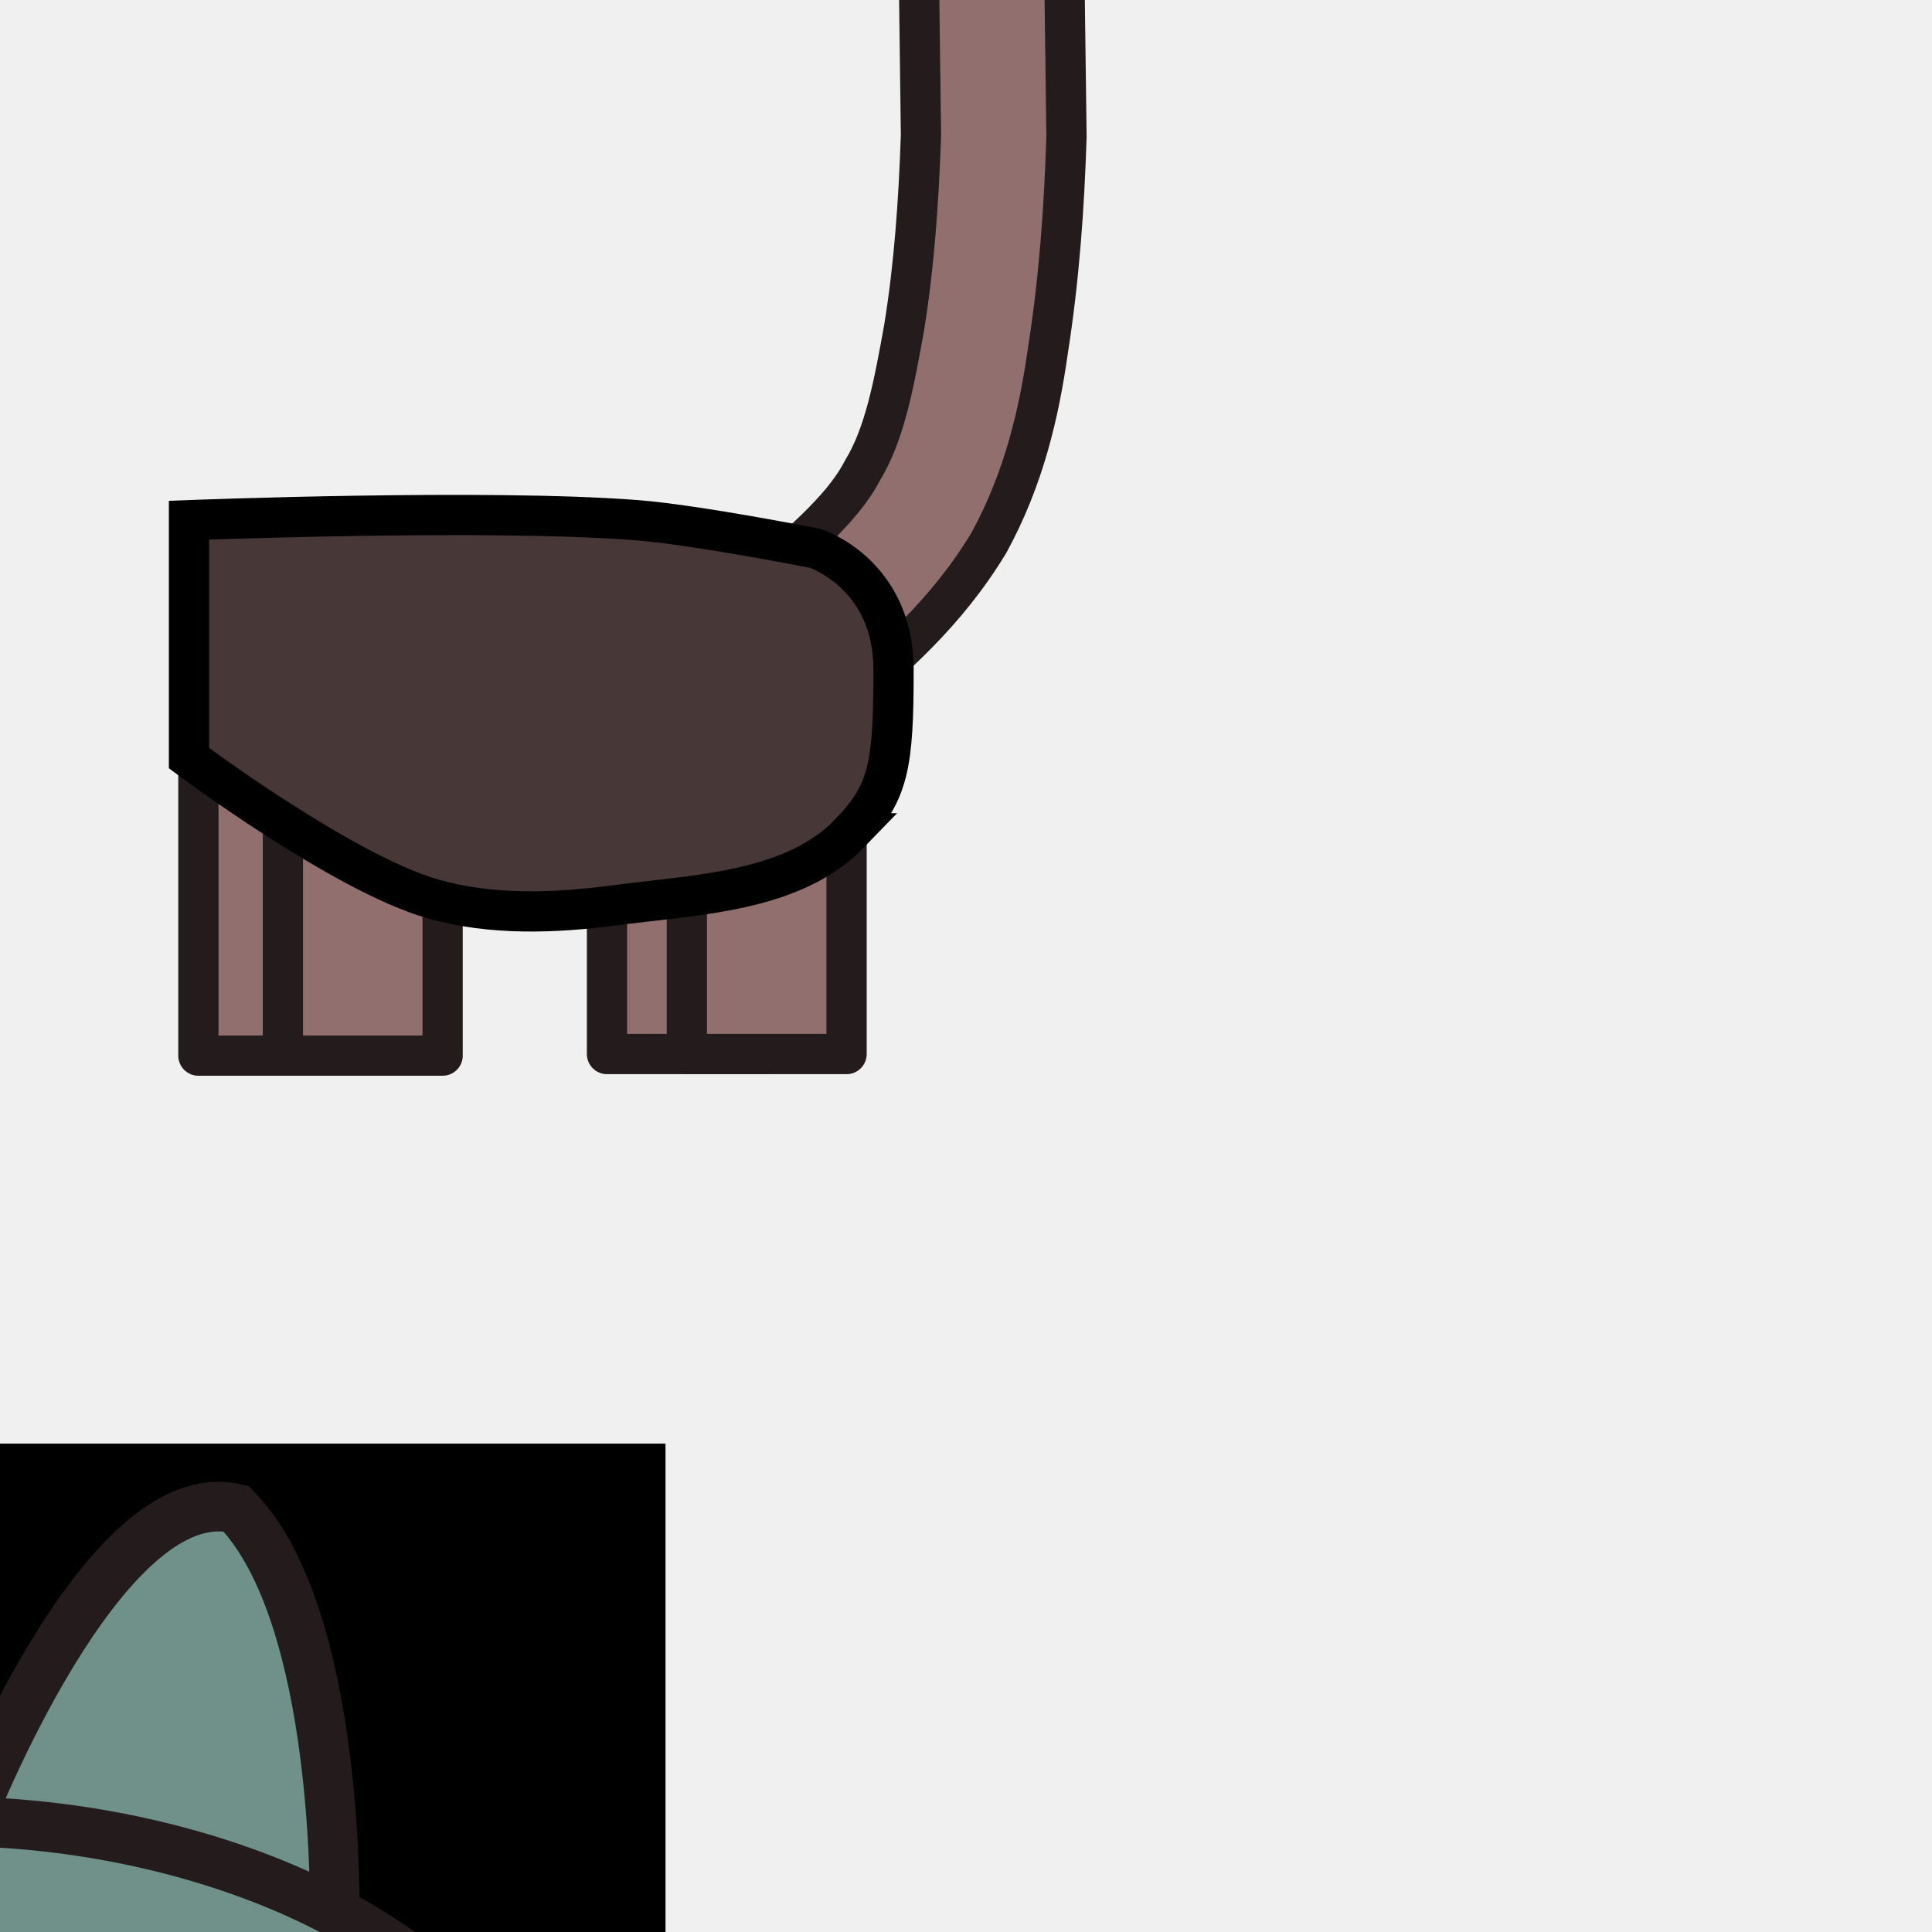
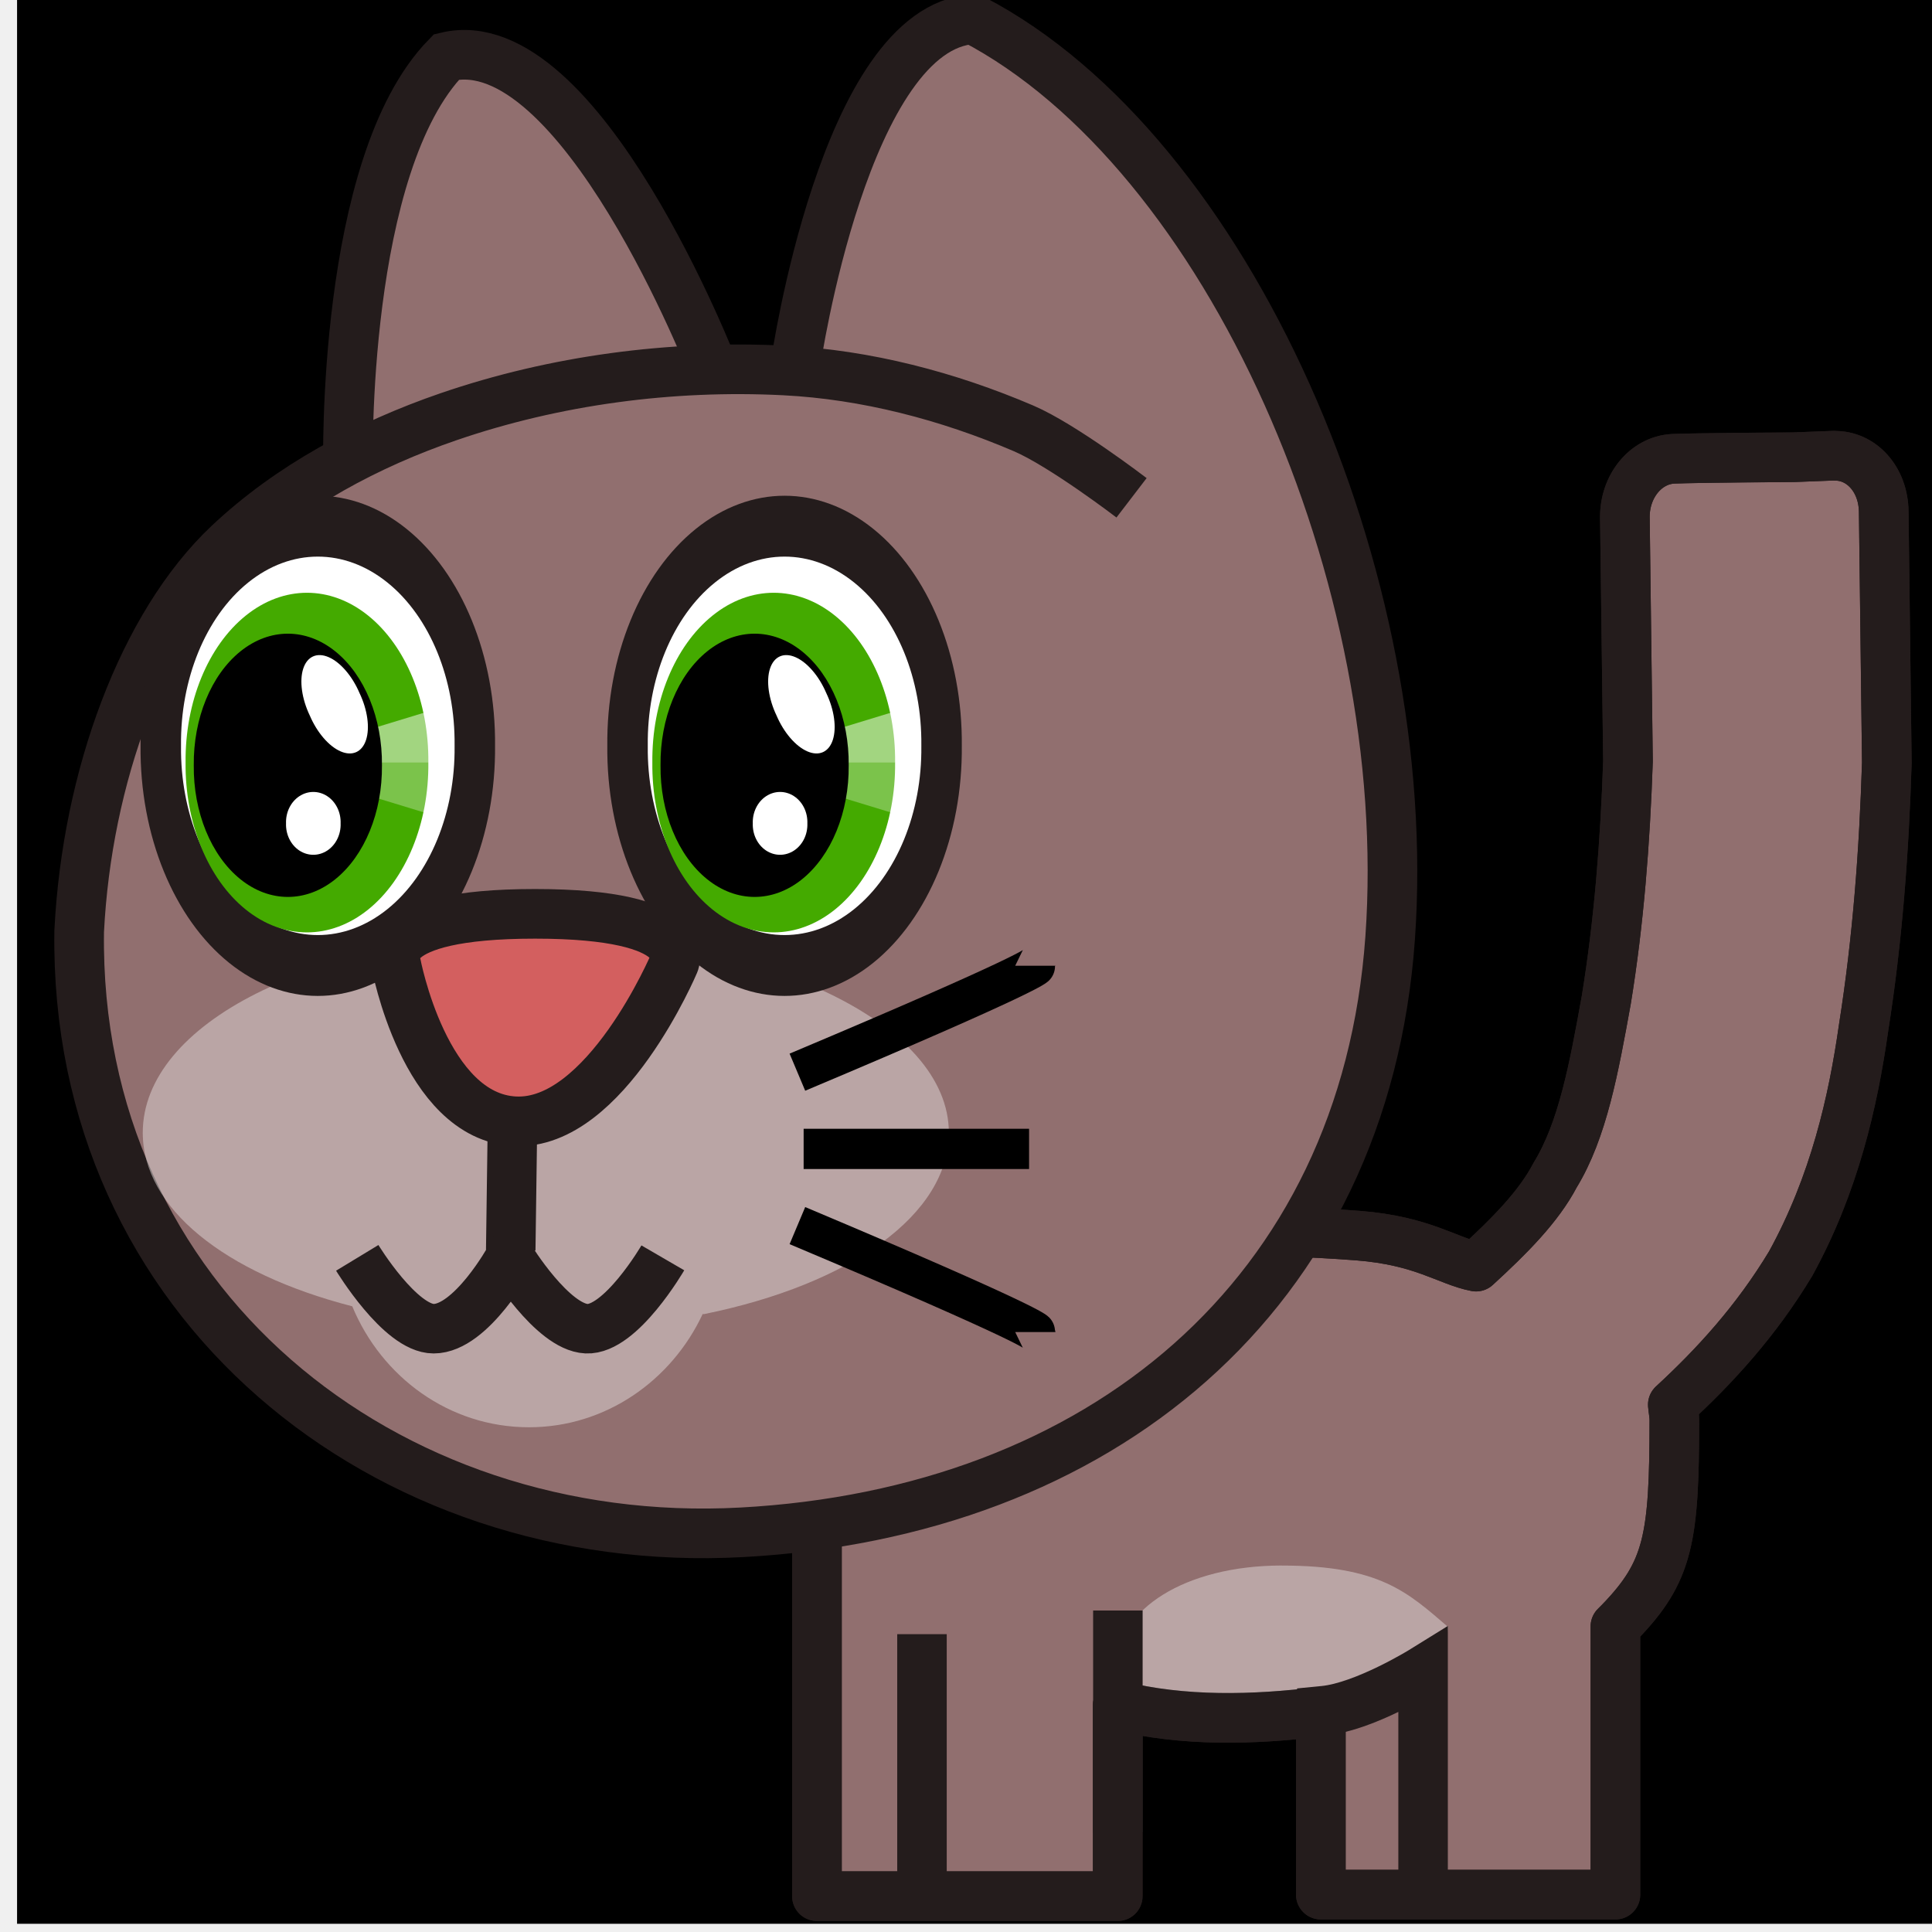
<svg xmlns="http://www.w3.org/2000/svg" height="48" width="48" version="1.1" id="svg2">
  <defs id="defs6">
    </defs>
-   <rect style="fill:#000000;fill-opacity:1;fill-rule:nonzero;stroke:none" id="rect3101" width="48" height="48" x="-31.466" y="35.866" />
-   <rect style="fill:#000000;fill-opacity:1;fill-rule:nonzero;stroke:none" id="rect3101-7" width="48" height="48" x="88.44" y="2.436" />
-   <g id="g4025" transform="translate(-18.87722,-36.55486)">
-     <rect y="55.546" x="23.806" height="7.235" width="3.968" id="rect4013" style="fill:#916f6f;fill-opacity:1;fill-rule:nonzero;stroke:#241c1c;stroke-width:1;stroke-linecap:square;stroke-linejoin:round;stroke-miterlimit:4;stroke-opacity:1;stroke-dasharray:none;stroke-dashoffset:0" />
-     <rect y="56.83" x="25.906" height="5.951" width="3.968" id="rect4015" style="fill:#916f6f;fill-opacity:1;fill-rule:nonzero;stroke:#241c1c;stroke-width:1;stroke-linecap:square;stroke-linejoin:round;stroke-miterlimit:4;stroke-opacity:1;stroke-dasharray:none;stroke-dashoffset:0" />
-     <rect y="56.791" x="33.958" height="5.951" width="3.968" id="rect4017" style="fill:#916f6f;fill-opacity:1;fill-rule:nonzero;stroke:#241c1c;stroke-width:1;stroke-linecap:square;stroke-linejoin:round;stroke-miterlimit:4;stroke-opacity:1;stroke-dasharray:none;stroke-dashoffset:0" />
-     <rect y="56.791" x="35.942" height="5.951" width="3.968" id="rect4019" style="fill:#916f6f;fill-opacity:1;fill-rule:nonzero;stroke:#241c1c;stroke-width:1;stroke-linecap:square;stroke-linejoin:round;stroke-miterlimit:4;stroke-opacity:1;stroke-dasharray:none;stroke-dashoffset:0" />
-     <path style="fill:#916f6f;fill-opacity:1;fill-rule:nonzero;stroke:#241c1c;stroke-width:1;stroke-linecap:square;stroke-linejoin:round;stroke-miterlimit:4;stroke-opacity:1;stroke-dashoffset:0" d="m 35.787,53.898 1.009,1.235 c 0.354,0.434 1.046,0.451 1.551,0.038 l 1.478,-1.208 c 1.194,-0.993 2.575,-2.188 3.617,-3.916 0,-10e-7 0,-10e-7 0,-10e-7 0.882,-1.605 1.254,-3.261 1.465,-4.749 0.285,-1.8 0.412,-3.591 0.467,-5.35 l -0.066,-5.054 c -0.008,-0.649 -0.457,-1.155 -1.009,-1.143 -5e-6,0 -1.1e-5,0 -1.6e-5,10e-7 -6e-6,0 -1.3e-5,0 -1.9e-5,0 -6e-6,1e-6 -1.2e-5,1e-6 -1.8e-5,1e-6 -3e-6,0 -5e-6,0 -8e-6,0 -3e-6,0 -6e-6,10e-7 -9e-6,10e-7 -6e-6,0 -1.2e-5,0 -1.8e-5,0 -6e-6,1e-6 -1.2e-5,1e-6 -1.8e-5,1e-6 -6e-6,0 -1.1e-5,10e-7 -1.7e-5,10e-7 -3e-6,0 -5e-6,0 -8e-6,0 -3e-6,0 -6e-6,0 -9e-6,0 -5e-6,10e-7 -1.1e-5,10e-7 -1.6e-5,10e-7 -7e-6,0 -1.3e-5,1e-6 -1.9e-5,1e-6 -6e-6,0 -1.2e-5,0 -1.8e-5,10e-7 -3e-6,0 -5e-6,0 -8e-6,0 -3e-6,0 -6e-6,0 -9e-6,0 -6e-6,0 -1.2e-5,10e-7 -1.8e-5,10e-7 -6e-6,0 -1.2e-5,0 -1.8e-5,1e-6 -6e-6,0 -1.1e-5,0 -1.7e-5,0 -0.546,0.022 -0.812,0.032 -0.812,0.032 l 0,0 c 0,0 -0.267,0.011 -0.812,0.032 -6e-6,0 -1.1e-5,0 -1.7e-5,0 -6e-6,10e-7 -1.2e-5,10e-7 -1.8e-5,10e-7 -6e-6,0 -1.2e-5,0 -1.8e-5,1e-6 -3e-6,0 -6e-6,0 -9e-6,0 -3e-6,0 -5e-6,0 -8e-6,0 -6e-6,10e-7 -1.2e-5,10e-7 -1.8e-5,10e-7 -7e-6,0 -1.3e-5,10e-7 -1.9e-5,10e-7 -5e-6,0 -1.1e-5,0 -1.6e-5,1e-6 -3e-6,0 -6e-6,0 -9e-6,0 -3e-6,0 -5e-6,0 -8e-6,0 -6e-6,0 -1.1e-5,10e-7 -1.7e-5,10e-7 -6e-6,0 -1.2e-5,0 -1.8e-5,10e-7 -6e-6,0 -1.2e-5,0 -1.9e-5,0 -2e-6,0 -5e-6,1e-6 -8e-6,1e-6 -3e-6,0 -5e-6,0 -8e-6,0 -6e-6,0 -1.2e-5,0 -1.9e-5,10e-7 -6e-6,0 -1.2e-5,0 -1.8e-5,0 -5e-6,10e-7 -1.1e-5,10e-7 -1.7e-5,10e-7 -0.552,0.032 -0.987,0.558 -0.979,1.188 l 0.063,4.908 c -0.056,1.641 -0.168,3.252 -0.423,4.811 0,0 0,1e-6 0,1e-6 -0.248,1.371 -0.476,2.618 -1.033,3.526 -10e-7,10e-7 -10e-7,10e-7 -10e-7,10e-7 -0.52,1.003 -1.632,1.876 -2.81,2.949 l -1.451,1.186 c -0.496,0.405 -0.609,1.08 -0.255,1.514 z" id="path4021" />
-     <path style="fill:#483737;stroke:#000000;stroke-width:1px;stroke-linecap:butt;stroke-linejoin:miter;stroke-opacity:1" d="m 39.987,57.258 c 0.974,-1.01 1.09,-1.675 1.09,-4.066 0,-2.391 -1.945,-3.013 -1.945,-3.013 0,0 -2.943,-0.583 -4.434,-0.7 -3.697,-0.29 -11.125,0 -11.125,0 l 0,5.912 c 0,0 3.815,2.853 6.056,3.496 1.451,0.416 3.028,0.358 4.525,0.16 2.017,-0.266 4.422,-0.325 5.835,-1.789 z" id="path4023" />
+   <rect style="fill:#000000;fill-opacity:1;fill-rule:nonzero;stroke:none" id="rect3101-7" width="48" height="48" x="0.424" y="-0.204" />
+   <path style="fill:#916f6f;stroke:#241c1c;stroke-width:1.233;stroke-linecap:square;stroke-linejoin:round;stroke-miterlimit:4;stroke-opacity:1;stroke-dashoffset:0" d="m 45.568,11.321 c -0.673,0.027 -1.002,0.039 -1.002,0.039 0,0 -2.329,0.012 -3.002,0.039 -0.68,0.039 -1.204,0.687 -1.194,1.464 l 0.077,6.048 c -0.069,2.023 -0.225,4.011 -0.539,5.932 -0.306,1.69 -0.585,3.234 -1.271,4.353 -0.41,0.785 -1.136,1.513 -1.965,2.273 -0.708,-0.137 -1.317,-0.644 -2.931,-0.77 -4.557,-0.358 -13.714,0 -13.714,0 l 0,7.281 c 0,0 0.204,0.145 0.27,0.193 l 0,8.937 2.581,0 2.311,0 2.581,0 0,-4.738 c 1.628,0.405 3.376,0.36 5.046,0.154 l 0,4.546 4.892,0 2.427,0 0,-6.664 c 0.04,-0.038 0.077,-0.076 0.116,-0.116 1.201,-1.245 1.348,-2.061 1.348,-5.008 0,-0.141 -0.028,-0.254 -0.038,-0.385 1.04,-0.959 2.068,-2.076 2.928,-3.505 1.087,-1.979 1.55,-4.021 1.811,-5.855 0.351,-2.219 0.51,-4.419 0.578,-6.587 l -0.077,-6.241 c -0.01,-0.8 -0.552,-1.401 -1.233,-1.387 z" id="path3148" />
+   <path id="path4462-1" d="m 31.851,38.895 c -2.436,0 -4.081,1.119 -4.081,2.427 0,1.308 2.371,1.005 3.611,0.925 1.644,-0.106 4.602,-0.528 4.59,-1.831 -0.993,-0.85 -1.684,-1.52 -4.12,-1.52 z" style="fill:#e3dbdb;fill-opacity:0.502;fill-rule:nonzero;stroke:none" />
+   <g id="g3876" transform="translate(-42.92864,3.960474)">
+     <path style="fill:none;stroke:#241c1c;stroke-width:1.233;stroke-linecap:square;stroke-linejoin:round;stroke-miterlimit:4;stroke-opacity:1;stroke-dashoffset:0" d="m 88.496,7.36 c -0.673,0.027 -1.002,0.039 -1.002,0.039 0,0 -2.329,0.012 -3.002,0.039 -0.68,0.039 -1.204,0.687 -1.194,1.464 l 0.077,6.048 c -0.069,2.023 -0.225,4.011 -0.539,5.932 -0.306,1.69 -0.585,3.234 -1.271,4.353 -0.41,0.785 -1.136,1.513 -1.965,2.273 -0.708,-0.137 -1.317,-0.644 -2.931,-0.77 -4.557,-0.358 -13.714,0 -13.714,0 l 0,7.281 c 0,0 0.204,0.145 0.27,0.193 l 0,8.937 2.581,0 2.311,0 2.581,0 0,-4.738 c 1.628,0.405 3.376,0.36 5.046,0.154 l 0,4.546 4.892,0 2.427,0 0,-6.664 c 0.04,-0.038 0.077,-0.076 0.116,-0.116 1.201,-1.245 1.348,-2.061 1.348,-5.008 0,-0.141 -0.028,-0.254 -0.038,-0.385 1.04,-0.959 2.068,-2.076 2.928,-3.505 1.087,-1.979 1.55,-4.021 1.811,-5.855 0.351,-2.219 0.51,-4.419 0.578,-6.587 l -0.077,-6.241 c -0.01,-0.8 -0.552,-1.401 -1.233,-1.387 z" id="path3028" />
+     <path id="path3046" d="m 65.835,37.255 0,5.835" style="fill:none;stroke:#241c1c;stroke-width:1.23;stroke-linecap:square;stroke-linejoin:miter;stroke-miterlimit:4;stroke-opacity:1;stroke-dasharray:none" />
+     <path id="path3046-3" d="m 70.702,36.667 0,4.282" style="fill:none;stroke:#241c1c;stroke-width:1.23;stroke-linecap:square;stroke-linejoin:miter;stroke-miterlimit:4;stroke-opacity:1;stroke-dasharray:none" />
+     <path id="path3046-31" d="m 78.285,43.076 0,-5.535 c 0,0 -1.451,0.9 -2.46,0.999" style="fill:none;stroke:#241c1c;stroke-width:1.23;stroke-linecap:square;stroke-linejoin:miter;stroke-miterlimit:4;stroke-opacity:1;stroke-dasharray:none" />
  </g>
-   <g id="g3901" transform="translate(1.175552,-52.56042)">
-     <path style="fill:#916f6f;fill-opacity:1;fill-rule:nonzero;stroke:#241c1c;stroke-width:1.233;stroke-linecap:square;stroke-linejoin:round;stroke-miterlimit:4;stroke-opacity:1;stroke-dashoffset:0" d="m 132.414,66.528 c -0.673,0.027 -1.002,0.039 -1.002,0.039 0,0 -0.329,0.012 -1.002,0.039 -0.68,0.039 -1.204,0.687 -1.194,1.464 l 0.077,6.048 c -0.069,2.023 -0.225,4.011 -0.539,5.932 -0.306,1.69 -0.585,3.234 -1.271,4.353 -0.41,0.785 -1.136,1.513 -1.965,2.273 -0.708,-0.137 -3.317,-0.644 -4.931,-0.77 -4.557,-0.358 -13.714,0 -13.714,0 l 0,7.281 c 0,0 0.204,0.145 0.27,0.193 l 0,8.937 2.581,0 2.311,0 2.581,0 0,-4.738 c 1.628,0.405 3.376,0.36 5.046,0.154 l 0,4.546 4.892,0 2.427,0 0,-6.664 c 0.04,-0.038 0.077,-0.076 0.116,-0.116 1.201,-1.245 1.348,-2.061 1.348,-5.008 0,-0.141 -0.028,-0.254 -0.038,-0.385 1.04,-0.959 2.068,-2.076 2.928,-3.505 1.087,-1.979 1.55,-4.021 1.811,-5.855 0.351,-2.219 0.51,-4.419 0.578,-6.587 l -0.077,-6.241 c -0.01,-0.8 -0.552,-1.401 -1.233,-1.387 z" id="rect4013-4" />
-     <path id="path4148" d="m 95.486,66.795 c 0,0 -0.168,-7.5 2.448,-10.181 3.312,-0.794 6.634,7.77 6.634,7.77 z" style="fill:#916f6f;stroke:#241c1c;stroke-width:1.233px;stroke-linecap:butt;stroke-linejoin:miter;stroke-opacity:1" />
-     <path id="path4150" d="m 106.61,64.214 c 0,0 1.215,-8.342 4.411,-8.535 6.34,3.31 10.988,13.917 10.357,22.824 -0.631,8.907 -7.24,14.288 -16.111,14.768 -8.871,0.481 -16.587,-5.716 -16.46,-14.928 0.191,-3.839 1.592,-7.625 3.706,-9.622 1.531,-1.446 3.475,-2.481 5.466,-3.165 2.655,-0.912 5.539,-1.292 8.343,-1.151 2.037,0.102 4.071,0.636 5.946,1.438 0.978,0.419 2.685,1.726 2.685,1.726" style="fill:#916f6f;stroke:#241c1c;stroke-width:1.233px;stroke-linecap:butt;stroke-linejoin:miter;stroke-opacity:1" />
-     <path style="fill:#e3dbdb;fill-opacity:0.502;fill-rule:nonzero;stroke:none" d="m 100.246,78.45 c -5.614,0 -9.859,2.191 -9.859,4.892 0,1.865 2.013,3.49 5.205,4.314 0.728,1.755 2.405,3.005 4.391,3.005 1.909,0 3.543,-1.165 4.314,-2.812 0.003,-0.005 0.036,0.005 0.038,0 3.648,-0.742 6.079,-2.481 6.079,-4.507 0,-2.701 -4.556,-4.892 -10.17,-4.892 z" id="path4462" />
-     <path transform="matrix(0.8357724,0,0,1.256973,46.3611,0.390295)" d="m 62.548,58.347 c 0,2.363 -2.09,4.279 -4.668,4.279 -2.578,0 -4.668,-1.916 -4.668,-4.279 0,-2.363 2.09,-4.279 4.668,-4.279 2.578,0 4.668,1.916 4.668,4.279 z" id="path4152" style="fill:#ffffff;fill-opacity:1;fill-rule:nonzero;stroke:#241c1c;stroke-width:1.203;stroke-linecap:square;stroke-linejoin:round;stroke-miterlimit:4;stroke-opacity:1;stroke-dasharray:none;stroke-dashoffset:0" />
-     <path d="m 62.548,58.347 c 0,2.363 -2.09,4.279 -4.668,4.279 -2.578,0 -4.668,-1.916 -4.668,-4.279 0,-2.363 2.09,-4.279 4.668,-4.279 2.578,0 4.668,1.916 4.668,4.279 z" id="path4152-5" style="fill:#ffffff;fill-opacity:1;fill-rule:nonzero;stroke:#241c1c;stroke-width:1.203;stroke-linecap:square;stroke-linejoin:round;stroke-miterlimit:4;stroke-opacity:1;stroke-dasharray:none;stroke-dashoffset:0" transform="matrix(0.8357724,0,0,1.256973,57.95751,0.390295)" />
-     <path id="path4174" d="m 96.676,79.126 c 0,0 -0.542,-1.221 3.458,-1.221 4.001,0 3.458,1.221 3.458,1.221 0,0 -1.704,4.043 -3.957,3.933 -2.253,-0.11 -2.959,-3.933 -2.959,-3.933 z" style="fill:#d35f5f;stroke:#241c1c;stroke-width:1.233px;stroke-linecap:butt;stroke-linejoin:round;stroke-opacity:1" />
-     <path style="fill:#44aa00;fill-opacity:1;fill-rule:nonzero;stroke:none" id="path4327" d="m 62.548,58.347 c 0,2.363 -2.09,4.279 -4.668,4.279 -2.578,0 -4.668,-1.916 -4.668,-4.279 0,-2.363 2.09,-4.279 4.668,-4.279 2.578,0 4.668,1.916 4.668,4.279 z" transform="matrix(0.6460959,0,0,0.9717061,68.66688,17.45073)" />
-     <path id="path4329" d="m 109.123,74.147 -4.213,0 4.213,-1.285 z" style="fill:#ffffff;fill-opacity:0.502;stroke:none" />
-     <path id="path4331" d="m 109.123,74.147 -4.213,0 4.213,1.285 z" style="fill:#ffffff;fill-opacity:0.294;stroke:none" />
-     <path transform="matrix(0.5008211,0,0,0.7532178,76.60072,30.26665)" d="m 62.548,58.347 c 0,2.363 -2.09,4.279 -4.668,4.279 -2.578,0 -4.668,-1.916 -4.668,-4.279 0,-2.363 2.09,-4.279 4.668,-4.279 2.578,0 4.668,1.916 4.668,4.279 z" id="path4333" style="fill:#000000;fill-opacity:1;fill-rule:nonzero;stroke:none" />
-     <path transform="matrix(0.9767062,-0.4416312,0.3914877,0.8658093,19.76138,47.69272)" d="m 64.967,61.697 c 0,0.729 -0.283,1.32 -0.633,1.32 -0.349,0 -0.633,-0.591 -0.633,-1.32 0,-0.729 0.283,-1.32 0.633,-1.32 0.349,0 0.633,0.591 0.633,1.32 z" id="path4335" style="fill:#ffffff;fill-opacity:1;fill-rule:nonzero;stroke:none" />
-     <path transform="matrix(1.071911,0,0,0.568858,37.26036,40.5605)" d="m 64.967,61.697 c 0,0.729 -0.283,1.32 -0.633,1.32 -0.349,0 -0.633,-0.591 -0.633,-1.32 0,-0.729 0.283,-1.32 0.633,-1.32 0.349,0 0.633,0.591 0.633,1.32 z" id="path4337" style="fill:#ffffff;fill-opacity:1;fill-rule:nonzero;stroke:none" />
-     <path transform="matrix(0.6460959,0,0,0.9717061,57.07047,17.45073)" d="m 62.548,58.347 c 0,2.363 -2.09,4.279 -4.668,4.279 -2.578,0 -4.668,-1.916 -4.668,-4.279 0,-2.363 2.09,-4.279 4.668,-4.279 2.578,0 4.668,1.916 4.668,4.279 z" id="path4450" style="fill:#44aa00;fill-opacity:1;fill-rule:nonzero;stroke:none" />
-     <path style="fill:#ffffff;fill-opacity:0.502;stroke:none" d="m 97.526,74.147 -4.213,0 4.213,-1.285 z" id="path4452" />
-     <path style="fill:#ffffff;fill-opacity:0.294;stroke:none" d="m 97.526,74.147 -4.213,0 4.213,1.285 z" id="path4454" />
-     <path style="fill:#000000;fill-opacity:1;fill-rule:nonzero;stroke:none" id="path4456" d="m 62.548,58.347 c 0,2.363 -2.09,4.279 -4.668,4.279 -2.578,0 -4.668,-1.916 -4.668,-4.279 0,-2.363 2.09,-4.279 4.668,-4.279 2.578,0 4.668,1.916 4.668,4.279 z" transform="matrix(0.5008211,0,0,0.7532178,65.00431,30.26665)" />
-     <path style="fill:#ffffff;fill-opacity:1;fill-rule:nonzero;stroke:none" id="path4458" d="m 64.967,61.697 c 0,0.729 -0.283,1.32 -0.633,1.32 -0.349,0 -0.633,-0.591 -0.633,-1.32 0,-0.729 0.283,-1.32 0.633,-1.32 0.349,0 0.633,0.591 0.633,1.32 z" transform="matrix(0.9767062,-0.4416312,0.3914877,0.8658093,8.164964,47.69272)" />
-     <path style="fill:#ffffff;fill-opacity:1;fill-rule:nonzero;stroke:none" id="path4460" d="m 64.967,61.697 c 0,0.729 -0.283,1.32 -0.633,1.32 -0.349,0 -0.633,-0.591 -0.633,-1.32 0,-0.729 0.283,-1.32 0.633,-1.32 0.349,0 0.633,0.591 0.633,1.32 z" transform="matrix(1.071911,0,0,0.568858,25.66395,40.5605)" />
-     <g transform="translate(3.960715,38.50695)" id="g4066">
-       <path style="fill:none;stroke:#000000;stroke-width:1px;stroke-linecap:butt;stroke-linejoin:miter;stroke-opacity:1" d="m 102.69,43.332 c 5.912,-2.489 5.912,-2.645 5.912,-2.645" id="path4036" />
-       <path style="fill:none;stroke:#000000;stroke-width:1px;stroke-linecap:butt;stroke-linejoin:miter;stroke-opacity:1" d="m 102.846,45.238 5.601,0" id="path4038" />
-       <path style="fill:none;stroke:#000000;stroke-width:1px;stroke-linecap:butt;stroke-linejoin:miter;stroke-opacity:1" d="m 102.69,47.144 c 5.912,2.489 5.912,2.645 5.912,2.645" id="path4036-2" />
-     </g>
-     <path id="path4071" d="m 99.568,83.426 -0.039,2.836" style="fill:none;stroke:#241c1c;stroke-width:1.23;stroke-linecap:butt;stroke-linejoin:miter;stroke-miterlimit:4;stroke-opacity:1;stroke-dasharray:none" />
-     <path id="path4073" d="m 103.309,86.452 c 0,0 -1.047,1.801 -1.898,1.76 -0.85,-0.041 -1.898,-1.76 -1.898,-1.76 0,0 -0.964,1.76 -1.898,1.76 -0.83,0 -1.898,-1.76 -1.898,-1.76" style="fill:none;stroke:#241c1c;stroke-width:1.23;stroke-linecap:butt;stroke-linejoin:miter;stroke-miterlimit:4;stroke-opacity:1;stroke-dasharray:none" />
-   </g>
-   <g id="g3940" transform="translate(-64.16057,-19.57014)">
-     <path id="path4075" d="m 35.546,66.968 c 0.673,0.027 1.002,0.039 1.002,0.039 0,0 0.329,0.012 1.002,0.039 0.68,0.039 1.204,0.687 1.194,1.464 l -0.077,6.048 c 0.069,2.023 0.225,4.011 0.539,5.932 0.306,1.69 0.585,3.234 1.271,4.353 0.41,0.785 1.136,1.513 1.965,2.273 0.708,-0.137 3.317,-0.644 4.931,-0.77 4.557,-0.358 13.714,0 13.714,0 l 0,7.281 c 0,0 -0.204,0.145 -0.27,0.193 l 0,8.937 -2.581,0 -2.311,0 -2.581,0 0,-4.738 c -1.628,0.405 -3.376,0.36 -5.046,0.154 l 0,4.546 -4.892,0 -2.427,0 0,-6.664 c -0.04,-0.038 -0.077,-0.076 -0.116,-0.116 -1.201,-1.245 -1.348,-2.061 -1.348,-5.008 0,-0.141 0.028,-0.254 0.038,-0.385 -1.04,-0.959 -2.068,-2.076 -2.928,-3.505 -1.087,-1.979 -1.55,-4.021 -1.811,-5.855 -0.351,-2.219 -0.51,-4.419 -0.578,-6.587 l 0.077,-6.241 c 0.01,-0.8 0.552,-1.401 1.233,-1.387 z" style="fill:#6f918a;fill-opacity:1;fill-rule:nonzero;stroke:#241c1c;stroke-width:1.233;stroke-linecap:square;stroke-linejoin:round;stroke-miterlimit:4;stroke-opacity:1;stroke-dashoffset:0" />
-     <path style="fill:#6f918a;stroke:#241c1c;stroke-width:1.233px;stroke-linecap:butt;stroke-linejoin:miter;stroke-opacity:1" d="m 72.474,67.235 c 0,0 0.168,-7.5 -2.448,-10.181 -3.312,-0.794 -6.634,7.77 -6.634,7.77 z" id="path4077" />
-     <path style="fill:#6f918a;stroke:#241c1c;stroke-width:1.233px;stroke-linecap:butt;stroke-linejoin:miter;stroke-opacity:1" d="m 61.349,64.654 c 0,0 -1.215,-8.342 -4.411,-8.535 -6.34,3.31 -10.988,13.917 -10.357,22.824 0.631,8.907 7.24,14.288 16.111,14.768 8.871,0.481 16.587,-5.716 16.46,-14.928 -0.191,-3.839 -1.592,-7.625 -3.706,-9.622 -1.531,-1.446 -3.475,-2.481 -5.466,-3.165 -2.655,-0.912 -5.539,-1.292 -8.343,-1.151 -2.037,0.102 -4.071,0.636 -5.946,1.438 -0.978,0.419 -2.685,1.726 -2.685,1.726" id="path4079" />
-     <path id="path4081" d="m 67.713,78.89 c 5.614,0 9.859,2.191 9.859,4.892 0,1.865 -2.013,3.49 -5.205,4.314 -0.728,1.755 -2.405,3.005 -4.391,3.005 -1.909,0 -3.543,-1.165 -4.314,-2.812 -0.003,-0.005 -0.036,0.005 -0.038,0 -3.648,-0.742 -6.079,-2.481 -6.079,-4.507 0,-2.701 4.556,-4.892 10.17,-4.892 z" style="fill:#e3dbdb;fill-opacity:0.502;fill-rule:nonzero;stroke:none" />
-     <path style="fill:#ffffff;fill-opacity:1;fill-rule:nonzero;stroke:#241c1c;stroke-width:1.203;stroke-linecap:square;stroke-linejoin:round;stroke-miterlimit:4;stroke-opacity:1;stroke-dasharray:none;stroke-dashoffset:0" id="path4083" d="m 62.548,58.347 c 0,2.363 -2.09,4.279 -4.668,4.279 -2.578,0 -4.668,-1.916 -4.668,-4.279 0,-2.363 2.09,-4.279 4.668,-4.279 2.578,0 4.668,1.916 4.668,4.279 z" transform="matrix(-0.8357724,0,0,1.256973,121.5985,0.8303742)" />
-     <path transform="matrix(-0.8357724,0,0,1.256973,110.0021,0.8303742)" style="fill:#ffffff;fill-opacity:1;fill-rule:nonzero;stroke:#241c1c;stroke-width:1.203;stroke-linecap:square;stroke-linejoin:round;stroke-miterlimit:4;stroke-opacity:1;stroke-dasharray:none;stroke-dashoffset:0" id="path4085" d="m 62.548,58.347 c 0,2.363 -2.09,4.279 -4.668,4.279 -2.578,0 -4.668,-1.916 -4.668,-4.279 0,-2.363 2.09,-4.279 4.668,-4.279 2.578,0 4.668,1.916 4.668,4.279 z" />
-     <path style="fill:#d35f5f;stroke:#241c1c;stroke-width:1.233px;stroke-linecap:butt;stroke-linejoin:round;stroke-opacity:1" d="m 71.283,79.566 c 0,0 0.542,-1.221 -3.458,-1.221 -4.001,0 -3.458,1.221 -3.458,1.221 0,0 1.704,4.043 3.957,3.933 2.253,-0.11 2.959,-3.933 2.959,-3.933 z" id="path4087" />
-     <path transform="matrix(-0.6460959,0,0,0.9717061,99.29275,17.89081)" d="m 62.548,58.347 c 0,2.363 -2.09,4.279 -4.668,4.279 -2.578,0 -4.668,-1.916 -4.668,-4.279 0,-2.363 2.09,-4.279 4.668,-4.279 2.578,0 4.668,1.916 4.668,4.279 z" id="path4091" style="fill:#44aa00;fill-opacity:1;fill-rule:nonzero;stroke:none" />
-     <path style="fill:#ffffff;fill-opacity:0.502;stroke:none" d="m 58.837,74.587 4.213,0 -4.213,-1.285 z" id="path4093" />
-     <path style="fill:#ffffff;fill-opacity:0.294;stroke:none" d="m 58.837,74.587 4.213,0 -4.213,1.285 z" id="path4095" />
-     <path style="fill:#000000;fill-opacity:1;fill-rule:nonzero;stroke:none" id="path4097" d="m 62.548,58.347 c 0,2.363 -2.09,4.279 -4.668,4.279 -2.578,0 -4.668,-1.916 -4.668,-4.279 0,-2.363 2.09,-4.279 4.668,-4.279 2.578,0 4.668,1.916 4.668,4.279 z" transform="matrix(-0.5008211,0,0,0.7532178,91.35891,30.70673)" />
-     <path style="fill:#ffffff;fill-opacity:1;fill-rule:nonzero;stroke:none" id="path4099" d="m 64.967,61.697 c 0,0.729 -0.283,1.32 -0.633,1.32 -0.349,0 -0.633,-0.591 -0.633,-1.32 0,-0.729 0.283,-1.32 0.633,-1.32 0.349,0 0.633,0.591 0.633,1.32 z" transform="matrix(-0.9767062,-0.4416312,-0.3914877,0.8658093,148.1983,48.1328)" />
-     <path style="fill:#ffffff;fill-opacity:1;fill-rule:nonzero;stroke:none" id="path4101" d="m 64.967,61.697 c 0,0.729 -0.283,1.32 -0.633,1.32 -0.349,0 -0.633,-0.591 -0.633,-1.32 0,-0.729 0.283,-1.32 0.633,-1.32 0.349,0 0.633,0.591 0.633,1.32 z" transform="matrix(-1.071911,0,0,0.568858,130.6993,41.00058)" />
-     <path style="fill:#44aa00;fill-opacity:1;fill-rule:nonzero;stroke:none" id="path4105" d="m 62.548,58.347 c 0,2.363 -2.09,4.279 -4.668,4.279 -2.578,0 -4.668,-1.916 -4.668,-4.279 0,-2.363 2.09,-4.279 4.668,-4.279 2.578,0 4.668,1.916 4.668,4.279 z" transform="matrix(-0.6460959,0,0,0.9717061,110.8892,17.89081)" />
-     <path id="path4107" d="m 70.433,74.587 4.213,0 -4.213,-1.285 z" style="fill:#ffffff;fill-opacity:0.502;stroke:none" />
-     <path id="path4109" d="m 70.433,74.587 4.213,0 -4.213,1.285 z" style="fill:#ffffff;fill-opacity:0.294;stroke:none" />
-     <path transform="matrix(-0.5008211,0,0,0.7532178,102.9553,30.70673)" d="m 62.548,58.347 c 0,2.363 -2.09,4.279 -4.668,4.279 -2.578,0 -4.668,-1.916 -4.668,-4.279 0,-2.363 2.09,-4.279 4.668,-4.279 2.578,0 4.668,1.916 4.668,4.279 z" id="path4111" style="fill:#000000;fill-opacity:1;fill-rule:nonzero;stroke:none" />
-     <path transform="matrix(-0.9767062,-0.4416312,-0.3914877,0.8658093,159.7947,48.1328)" d="m 64.967,61.697 c 0,0.729 -0.283,1.32 -0.633,1.32 -0.349,0 -0.633,-0.591 -0.633,-1.32 0,-0.729 0.283,-1.32 0.633,-1.32 0.349,0 0.633,0.591 0.633,1.32 z" id="path4113" style="fill:#ffffff;fill-opacity:1;fill-rule:nonzero;stroke:none" />
-     <path transform="matrix(-1.071911,0,0,0.568858,142.2957,41.00058)" d="m 64.967,61.697 c 0,0.729 -0.283,1.32 -0.633,1.32 -0.349,0 -0.633,-0.591 -0.633,-1.32 0,-0.729 0.283,-1.32 0.633,-1.32 0.349,0 0.633,0.591 0.633,1.32 z" id="path4115" style="fill:#ffffff;fill-opacity:1;fill-rule:nonzero;stroke:none" />
-     <g transform="matrix(-1,0,0,1,163.9989,38.94703)" id="g4117">
-       <path id="path4119" d="m 102.69,43.332 c 5.912,-2.489 5.912,-2.645 5.912,-2.645" style="fill:none;stroke:#000000;stroke-width:1px;stroke-linecap:butt;stroke-linejoin:miter;stroke-opacity:1" />
-       <path id="path4121" d="m 102.846,45.238 5.601,0" style="fill:none;stroke:#000000;stroke-width:1px;stroke-linecap:butt;stroke-linejoin:miter;stroke-opacity:1" />
-       <path id="path4123" d="m 102.69,47.144 c 5.912,2.489 5.912,2.645 5.912,2.645" style="fill:none;stroke:#000000;stroke-width:1px;stroke-linecap:butt;stroke-linejoin:miter;stroke-opacity:1" />
-     </g>
-     <path style="fill:none;stroke:#241c1c;stroke-width:1.23;stroke-linecap:butt;stroke-linejoin:miter;stroke-miterlimit:4;stroke-opacity:1;stroke-dasharray:none" d="m 68.392,83.866 0.039,2.836" id="path4125" />
-     <path style="fill:none;stroke:#241c1c;stroke-width:1.23;stroke-linecap:butt;stroke-linejoin:miter;stroke-miterlimit:4;stroke-opacity:1;stroke-dasharray:none" d="m 64.651,86.892 c 0,0 1.047,1.801 1.898,1.76 0.85,-0.041 1.898,-1.76 1.898,-1.76 0,0 0.964,1.76 1.898,1.76 0.83,0 1.898,-1.76 1.898,-1.76" id="path4127" />
-   </g>
+   <path style="fill:#916f6f;stroke:#241c1c;stroke-width:1.233px;stroke-linecap:butt;stroke-linejoin:miter;stroke-opacity:1" d="m 8.646,11.594 c 0,0 -0.168,-7.5 2.448,-10.181 3.312,-0.794 6.634,7.77 6.634,7.77 z" id="path4148" />
+   <path style="fill:#916f6f;stroke:#241c1c;stroke-width:1.233px;stroke-linecap:butt;stroke-linejoin:miter;stroke-opacity:1" d="m 19.77,9.013 c 0,0 1.215,-8.342 4.411,-8.535 6.34,3.31 10.988,13.917 10.357,22.824 -0.631,8.907 -7.24,14.288 -16.111,14.768 C 9.556,38.551 1.84,32.354 1.967,23.142 c 0.191,-3.839 1.592,-7.625 3.706,-9.622 1.531,-1.446 3.475,-2.481 5.466,-3.165 2.655,-0.912 5.539,-1.292 8.343,-1.151 2.037,0.102 4.071,0.636 5.946,1.438 0.978,0.419 2.685,1.726 2.685,1.726" id="path4150" />
+   <path id="path4462" d="m 13.406,23.249 c -5.614,0 -9.859,2.191 -9.859,4.892 0,1.865 2.013,3.49 5.205,4.314 0.728,1.755 2.405,3.005 4.391,3.005 1.909,0 3.543,-1.165 4.314,-2.812 0.003,-0.005 0.036,0.005 0.038,0 3.648,-0.742 6.079,-2.481 6.079,-4.507 0,-2.701 -4.556,-4.892 -10.17,-4.892 z" style="fill:#e3dbdb;fill-opacity:0.502;fill-rule:nonzero;stroke:none" />
+   <path style="fill:#ffffff;fill-opacity:1;fill-rule:nonzero;stroke:#241c1c;stroke-width:1.203;stroke-linecap:square;stroke-linejoin:round;stroke-miterlimit:4;stroke-opacity:1;stroke-dasharray:none;stroke-dashoffset:0" id="path4152" d="m 62.548,58.347 a 4.668,4.279 0 1 1 -9.335,0 4.668,4.279 0 1 1 9.335,0 z" transform="matrix(0.8357724,0,0,1.256973,-40.47924,-54.8106)" />
+   <path transform="matrix(0.8357724,0,0,1.256973,-28.88282,-54.8106)" style="fill:#ffffff;fill-opacity:1;fill-rule:nonzero;stroke:#241c1c;stroke-width:1.203;stroke-linecap:square;stroke-linejoin:round;stroke-miterlimit:4;stroke-opacity:1;stroke-dasharray:none;stroke-dashoffset:0" id="path4152-5" d="m 62.548,58.347 a 4.668,4.279 0 1 1 -9.335,0 4.668,4.279 0 1 1 9.335,0 z" />
+   <path style="fill:#d35f5f;stroke:#241c1c;stroke-width:1.233px;stroke-linecap:butt;stroke-linejoin:round;stroke-opacity:1" d="m 9.836,23.925 c 0,0 -0.542,-1.221 3.458,-1.221 4.001,0 3.458,1.221 3.458,1.221 0,0 -1.704,4.043 -3.957,3.933 C 10.542,27.748 9.836,23.925 9.836,23.925 z" id="path4174" />
+   <path transform="matrix(0.6460959,0,0,0.9717061,-18.17345,-37.75016)" d="m 62.548,58.347 a 4.668,4.279 0 1 1 -9.335,0 4.668,4.279 0 1 1 9.335,0 z" id="path4327" style="fill:#44aa00;fill-opacity:1;fill-rule:nonzero;stroke:none" />
+   <path style="fill:#ffffff;fill-opacity:0.502;stroke:none" d="m 22.282,18.946 -4.213,0 4.213,-1.285 z" id="path4329" />
+   <path style="fill:#ffffff;fill-opacity:0.294;stroke:none" d="m 22.282,18.946 -4.213,0 4.213,1.285 z" id="path4331" />
+   <path style="fill:#000000;fill-opacity:1;fill-rule:nonzero;stroke:none" id="path4333" d="m 62.548,58.347 a 4.668,4.279 0 1 1 -9.335,0 4.668,4.279 0 1 1 9.335,0 z" transform="matrix(0.5008211,0,0,0.7532178,-10.23961,-24.93425)" />
+   <path style="fill:#ffffff;fill-opacity:1;fill-rule:nonzero;stroke:none" id="path4335" d="m 64.967,61.697 a 0.633,1.32 0 1 1 -1.265,0 0.633,1.32 0 1 1 1.265,0 z" transform="matrix(0.9767062,-0.4416312,0.3914877,0.8658093,-67.07895,-7.508179)" />
+   <path style="fill:#ffffff;fill-opacity:1;fill-rule:nonzero;stroke:none" id="path4337" d="m 64.967,61.697 a 0.633,1.32 0 1 1 -1.265,0 0.633,1.32 0 1 1 1.265,0 z" transform="matrix(1.071911,0,0,0.568858,-49.57997,-14.6404)" />
+   <path style="fill:#44aa00;fill-opacity:1;fill-rule:nonzero;stroke:none" id="path4450" d="m 62.548,58.347 a 4.668,4.279 0 1 1 -9.335,0 4.668,4.279 0 1 1 9.335,0 z" transform="matrix(0.6460959,0,0,0.9717061,-29.76986,-37.75016)" />
+   <path id="path4452" d="m 10.686,18.946 -4.213,0 4.213,-1.285 z" style="fill:#ffffff;fill-opacity:0.502;stroke:none" />
+   <path id="path4454" d="m 10.686,18.946 -4.213,0 4.213,1.285 z" style="fill:#ffffff;fill-opacity:0.294;stroke:none" />
+   <path transform="matrix(0.5008211,0,0,0.7532178,-21.83602,-24.93425)" d="m 62.548,58.347 a 4.668,4.279 0 1 1 -9.335,0 4.668,4.279 0 1 1 9.335,0 z" id="path4456" style="fill:#000000;fill-opacity:1;fill-rule:nonzero;stroke:none" />
+   <path transform="matrix(0.9767062,-0.4416312,0.3914877,0.8658093,-78.67536,-7.508179)" d="m 64.967,61.697 a 0.633,1.32 0 1 1 -1.265,0 0.633,1.32 0 1 1 1.265,0 z" id="path4458" style="fill:#ffffff;fill-opacity:1;fill-rule:nonzero;stroke:none" />
+   <path transform="matrix(1.071911,0,0,0.568858,-61.17638,-14.6404)" d="m 64.967,61.697 a 0.633,1.32 0 1 1 -1.265,0 0.633,1.32 0 1 1 1.265,0 z" id="path4460" style="fill:#ffffff;fill-opacity:1;fill-rule:nonzero;stroke:none" />
+   <path style="fill:none;stroke:#000000;stroke-width:1px;stroke-linecap:butt;stroke-linejoin:miter;stroke-opacity:1" d="m 19.811,26.638 c 5.912,-2.489 5.912,-2.645 5.912,-2.645" id="path4036" />
+   <path style="fill:none;stroke:#000000;stroke-width:1px;stroke-linecap:butt;stroke-linejoin:miter;stroke-opacity:1" d="m 19.966,28.544 5.601,0" id="path4038" />
+   <path style="fill:none;stroke:#000000;stroke-width:1px;stroke-linecap:butt;stroke-linejoin:miter;stroke-opacity:1" d="m 19.811,30.45 c 5.912,2.489 5.912,2.645 5.912,2.645" id="path4036-2" />
+   <path style="fill:none;stroke:#241c1c;stroke-width:1.23;stroke-linecap:butt;stroke-linejoin:miter;stroke-miterlimit:4;stroke-opacity:1;stroke-dasharray:none" d="m 12.728,28.225 -0.039,2.836" id="path4071" />
+   <path style="fill:none;stroke:#241c1c;stroke-width:1.23;stroke-linecap:butt;stroke-linejoin:miter;stroke-miterlimit:4;stroke-opacity:1;stroke-dasharray:none" d="m 16.468,31.251 c 0,0 -1.047,1.801 -1.898,1.76 -0.85,-0.041 -1.898,-1.76 -1.898,-1.76 0,0 -0.964,1.76 -1.898,1.76 -0.83,0 -1.898,-1.76 -1.898,-1.76" id="path4073" />
</svg>
